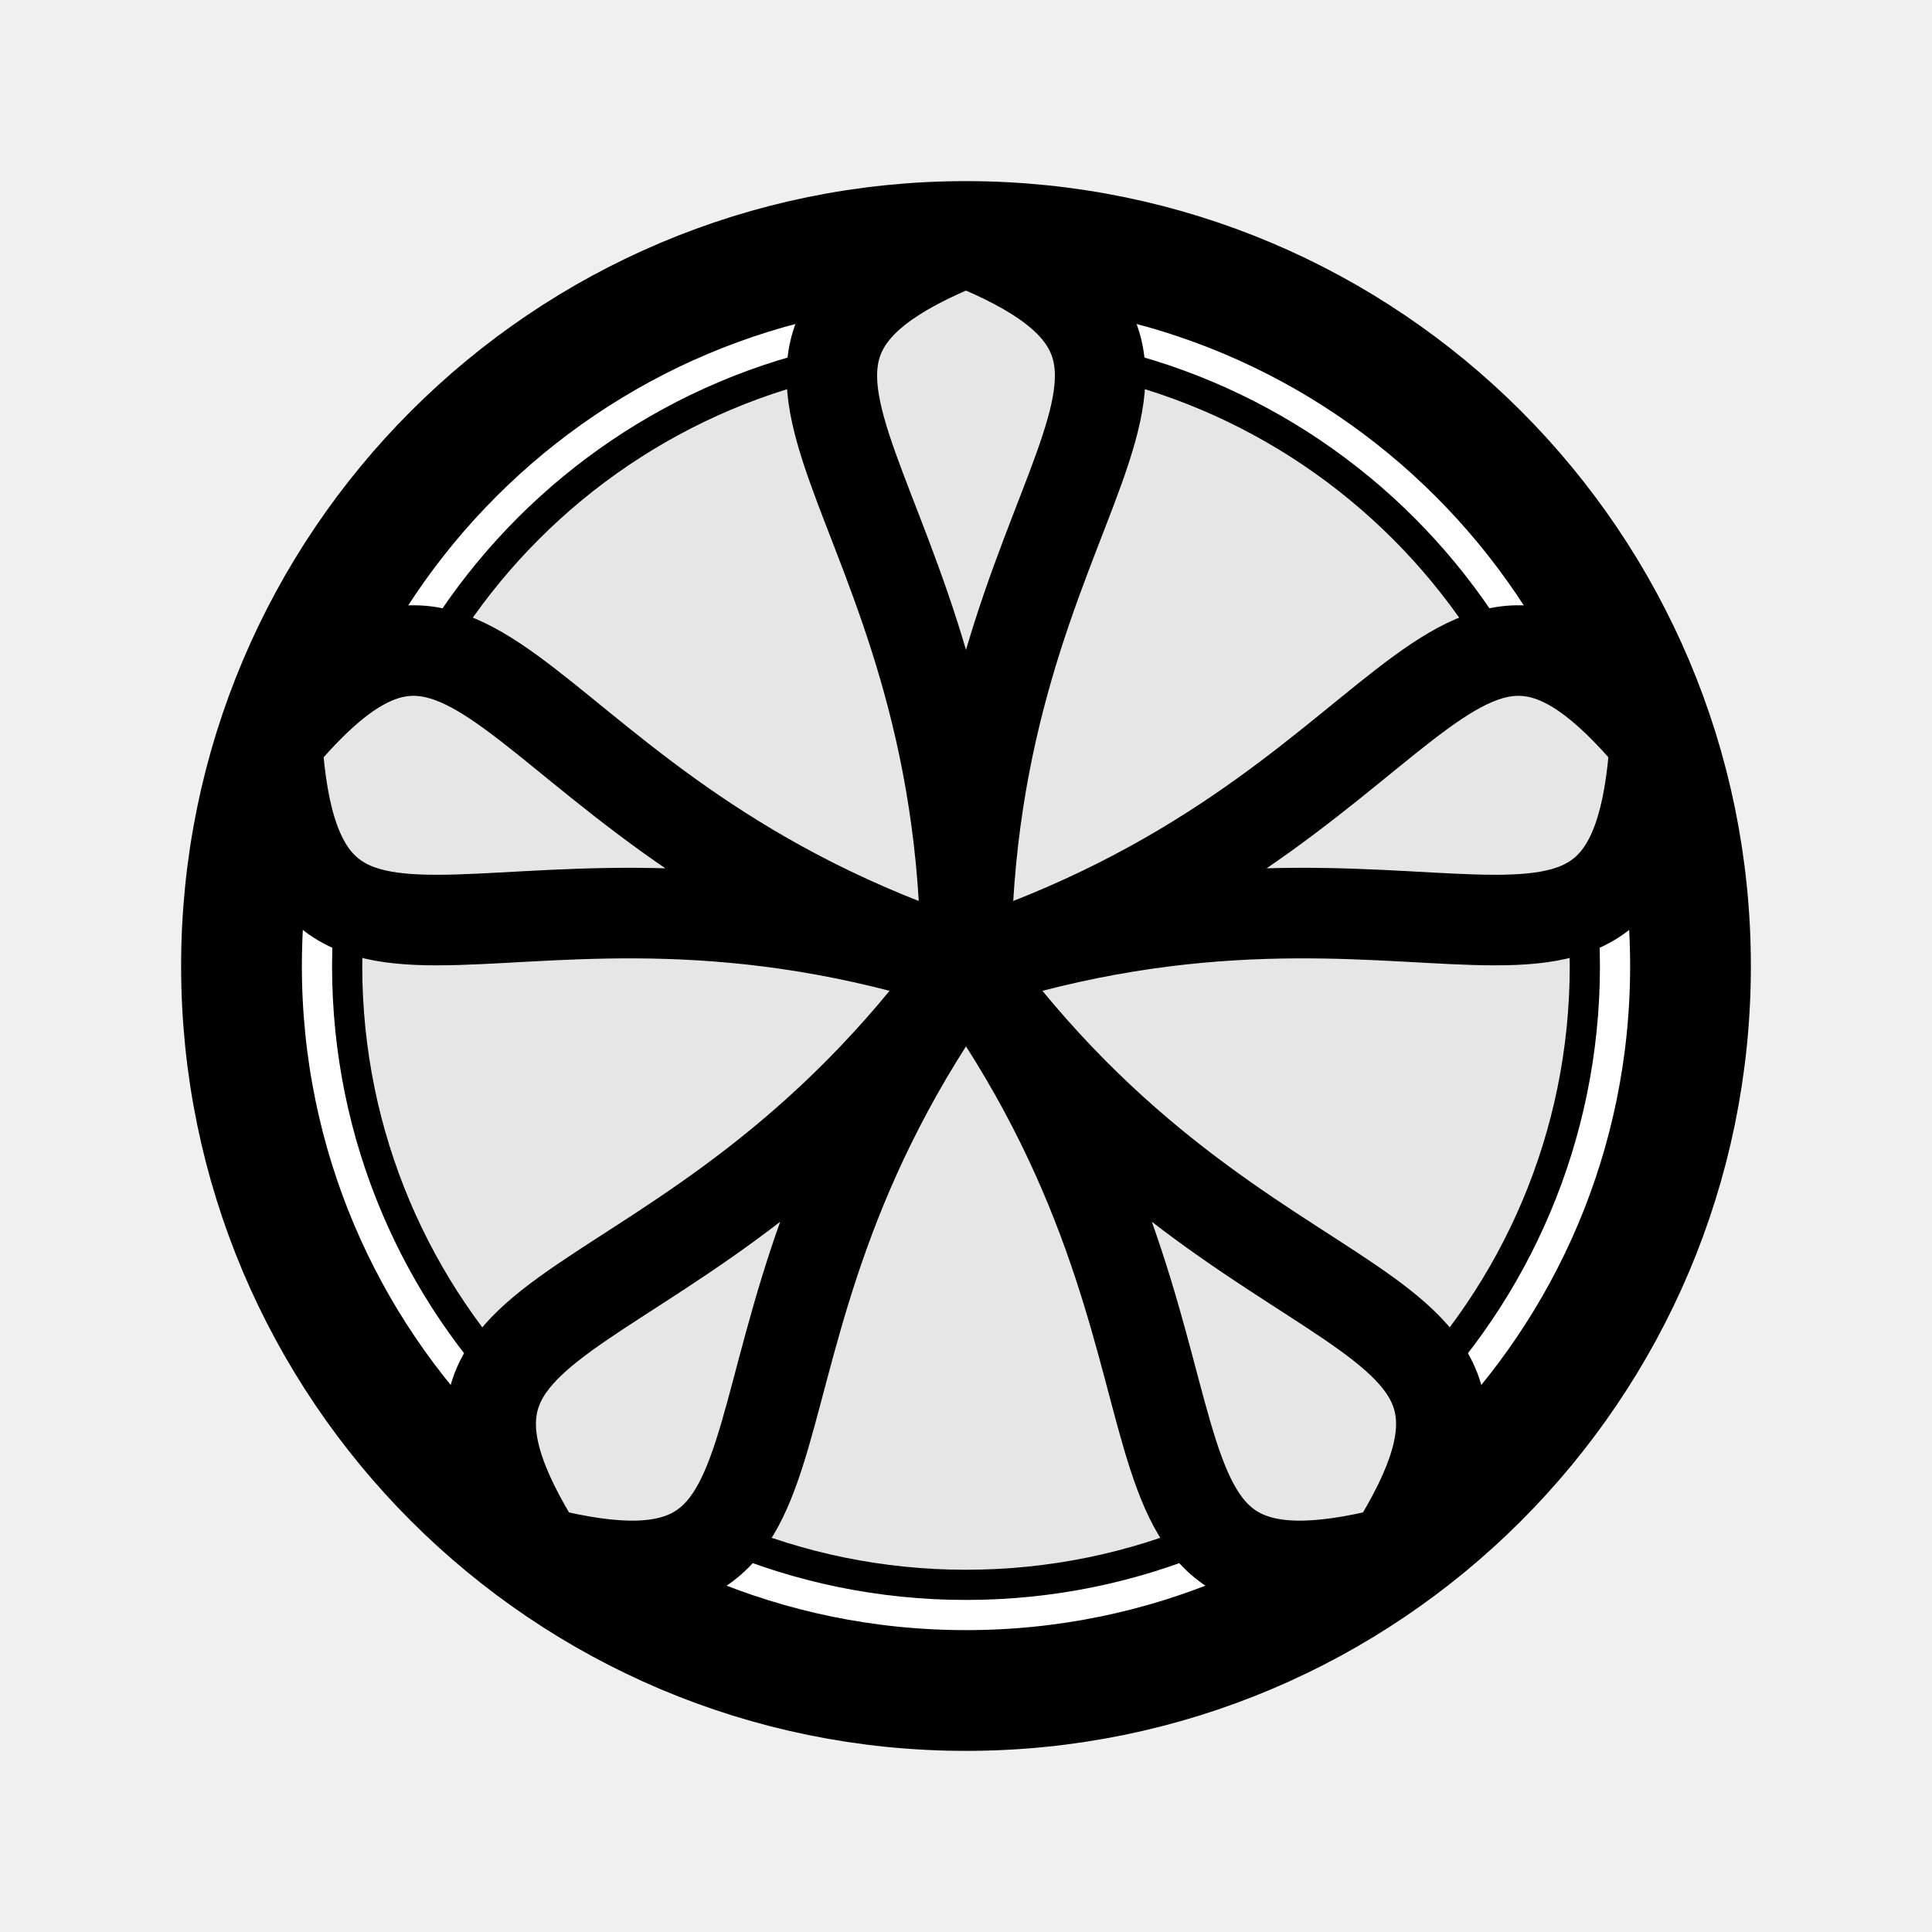
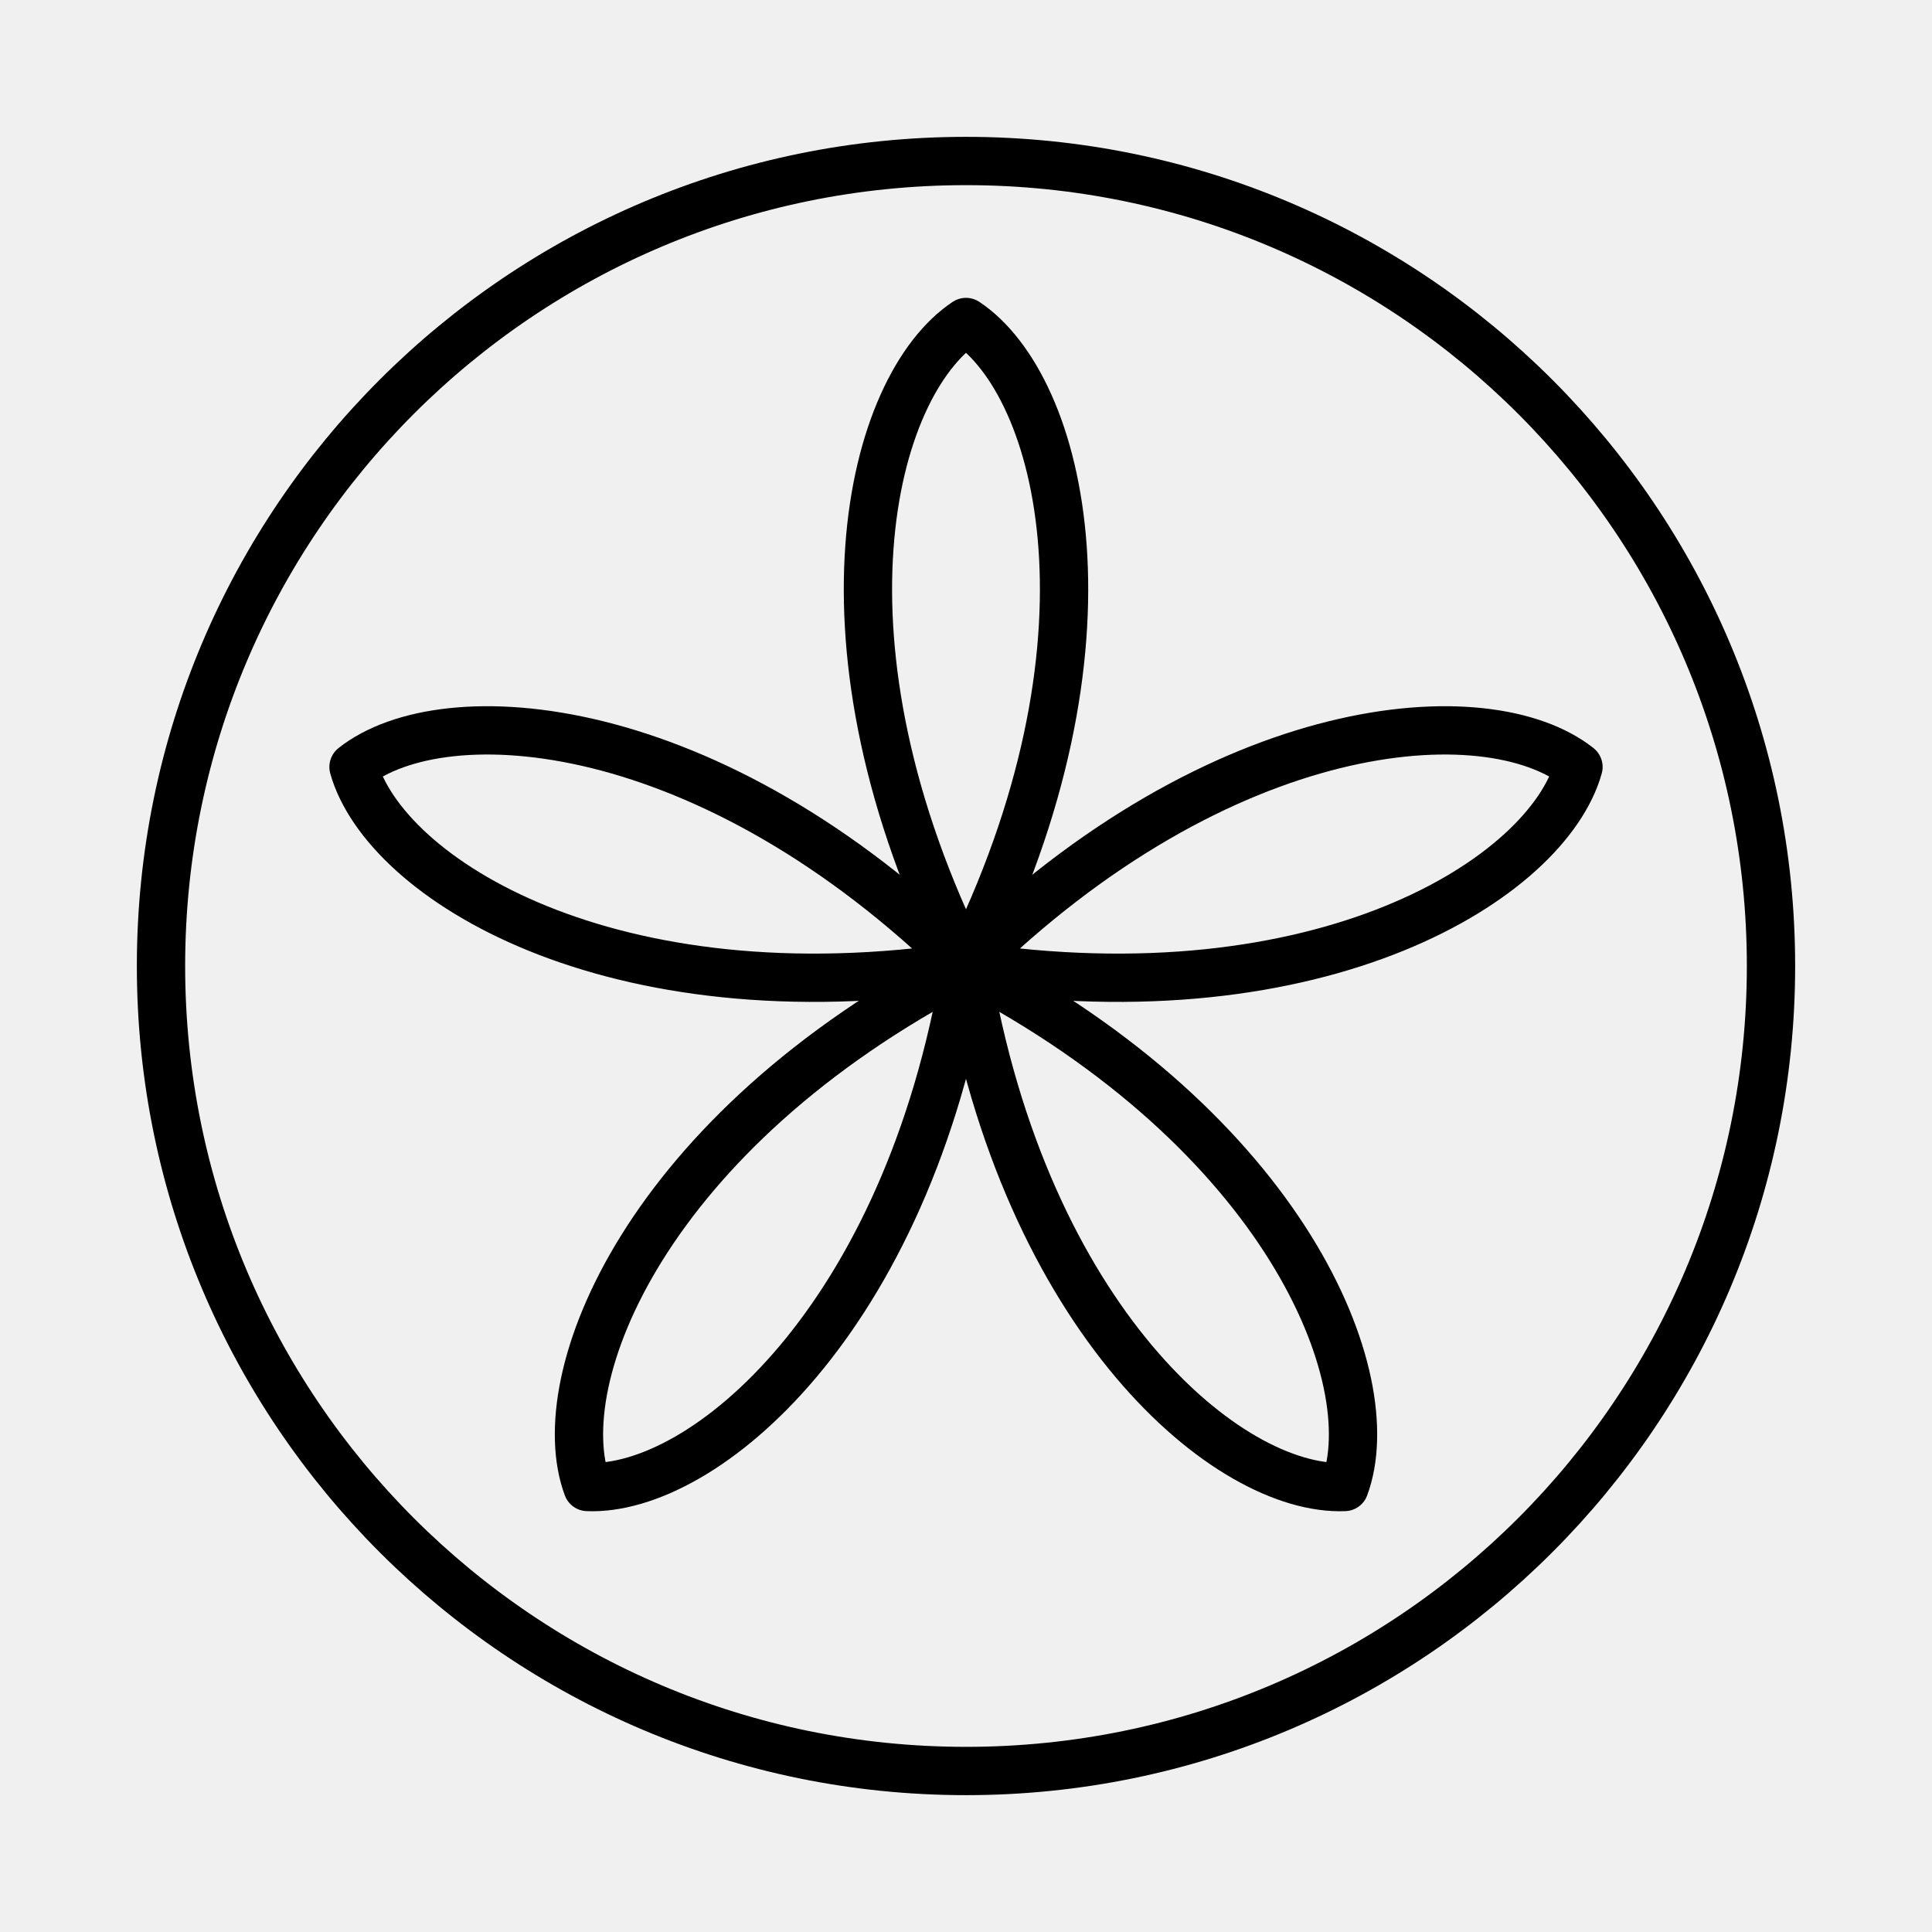
- <svg xmlns="http://www.w3.org/2000/svg" width="256" height="256" viewBox="0 0 256 256" fill="none">
-   <circle cx="128" cy="128" r="96" stroke="black" stroke-width="16" fill="white" />
-   <circle cx="128" cy="128" r="80" stroke="black" stroke-width="8" fill="none" />
-   <circle cx="128" cy="128" r="80" fill="#E6E6E6" />
-   <g transform="translate(128 128)">
-     <path d="M 0 0 C 0 -64, 40 -80, 0 -96 C -40 -80, 0 -64, 0 0 Z" fill="#E6E6E6" stroke="black" stroke-width="12" stroke-linecap="round" />
-     <path d="M 0 0 C 0 -64, 40 -80, 0 -96 C -40 -80, 0 -64, 0 0 Z" transform="rotate(72)" fill="#E6E6E6" stroke="black" stroke-width="12" stroke-linecap="round" />
-     <path d="M 0 0 C 0 -64, 40 -80, 0 -96 C -40 -80, 0 -64, 0 0 Z" transform="rotate(144)" fill="#E6E6E6" stroke="black" stroke-width="12" stroke-linecap="round" />
-     <path d="M 0 0 C 0 -64, 40 -80, 0 -96 C -40 -80, 0 -64, 0 0 Z" transform="rotate(216)" fill="#E6E6E6" stroke="black" stroke-width="12" stroke-linecap="round" />
-     <path d="M 0 0 C 0 -64, 40 -80, 0 -96 C -40 -80, 0 -64, 0 0 Z" transform="rotate(288)" fill="#E6E6E6" stroke="black" stroke-width="12" stroke-linecap="round" />
+ <svg xmlns="http://www.w3.org/2000/svg" viewBox="0 0 60 60" width="60" height="60" fill="none" stroke="black" stroke-width="1.5" stroke-linecap="round" stroke-linejoin="round">
+   <circle cx="30" cy="30" r="25" />
+   <g transform="translate(30,30)">
+     <path d="M 0,0 C -5,-10 -3,-18 0,-20 C 3,-18 5,-10 0,0 Z" />
+     <path d="M 0,0 C -5,-10 -3,-18 0,-20 C 3,-18 5,-10 0,0 Z" transform="rotate(72)" />
+     <path d="M 0,0 C -5,-10 -3,-18 0,-20 C 3,-18 5,-10 0,0 Z" transform="rotate(144)" />
+     <path d="M 0,0 C -5,-10 -3,-18 0,-20 C 3,-18 5,-10 0,0 Z" transform="rotate(216)" />
+     <path d="M 0,0 C -5,-10 -3,-18 0,-20 C 3,-18 5,-10 0,0 Z" transform="rotate(288)" />
  </g>
</svg>
